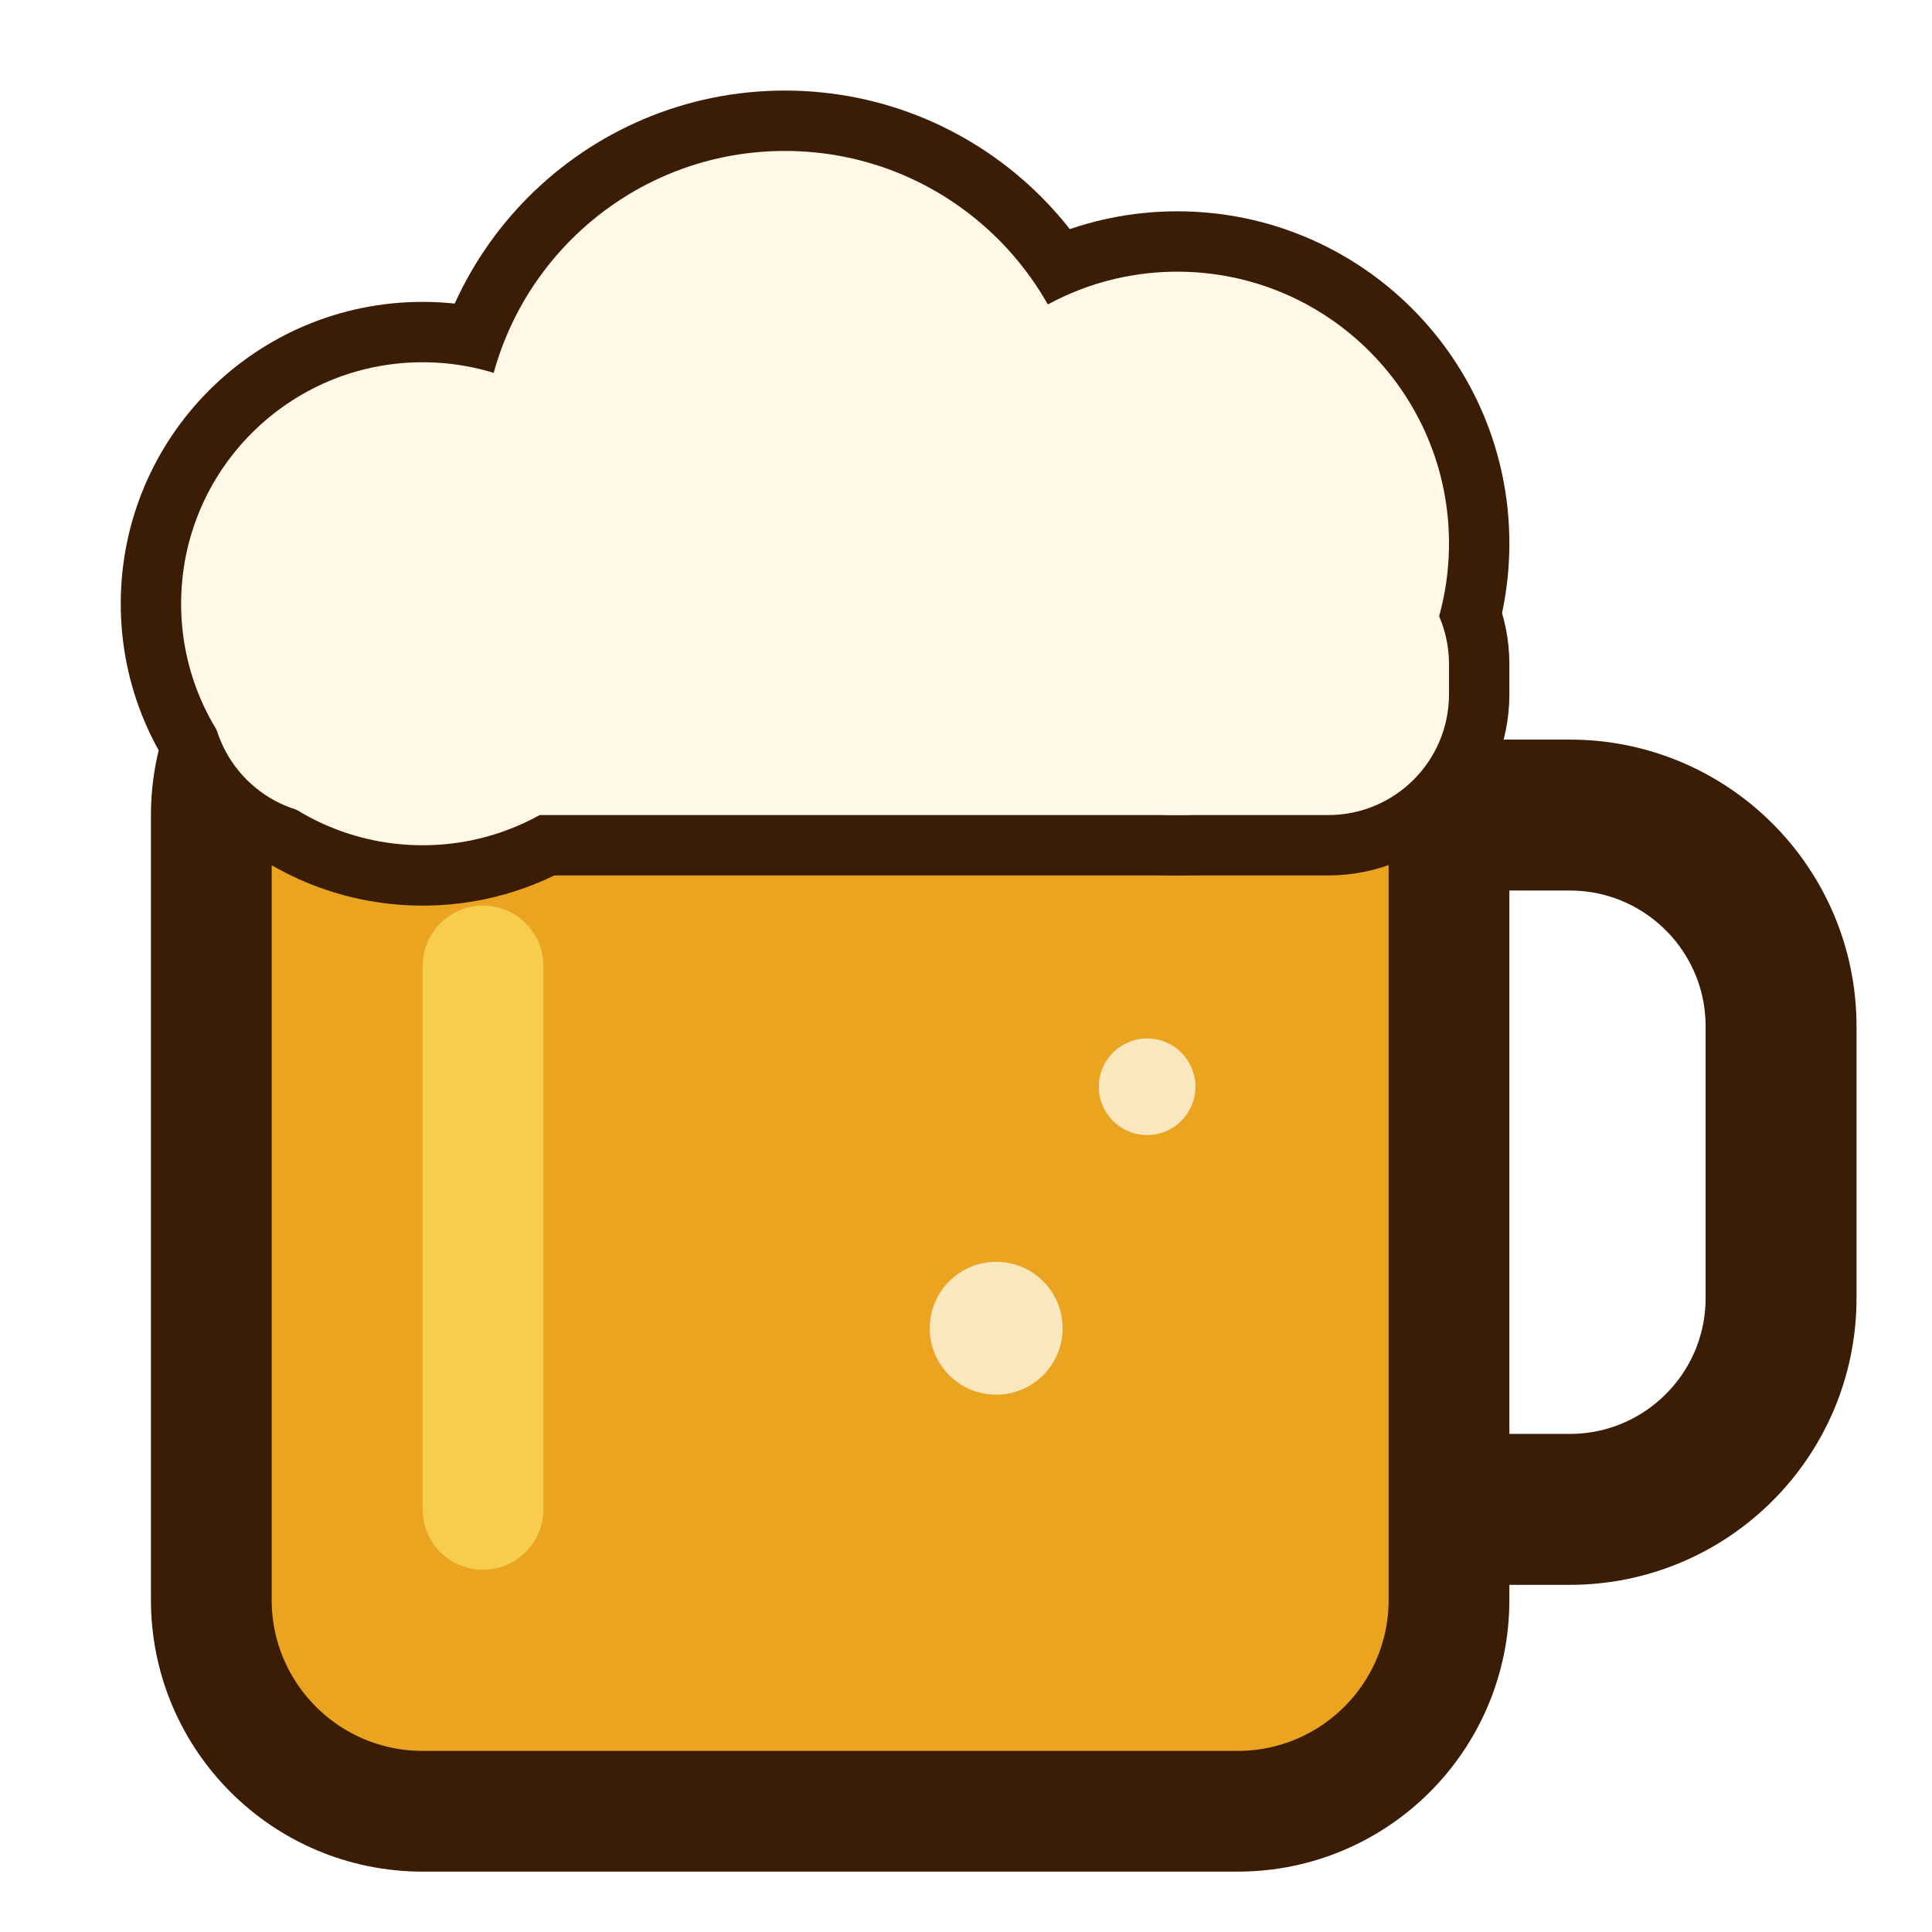
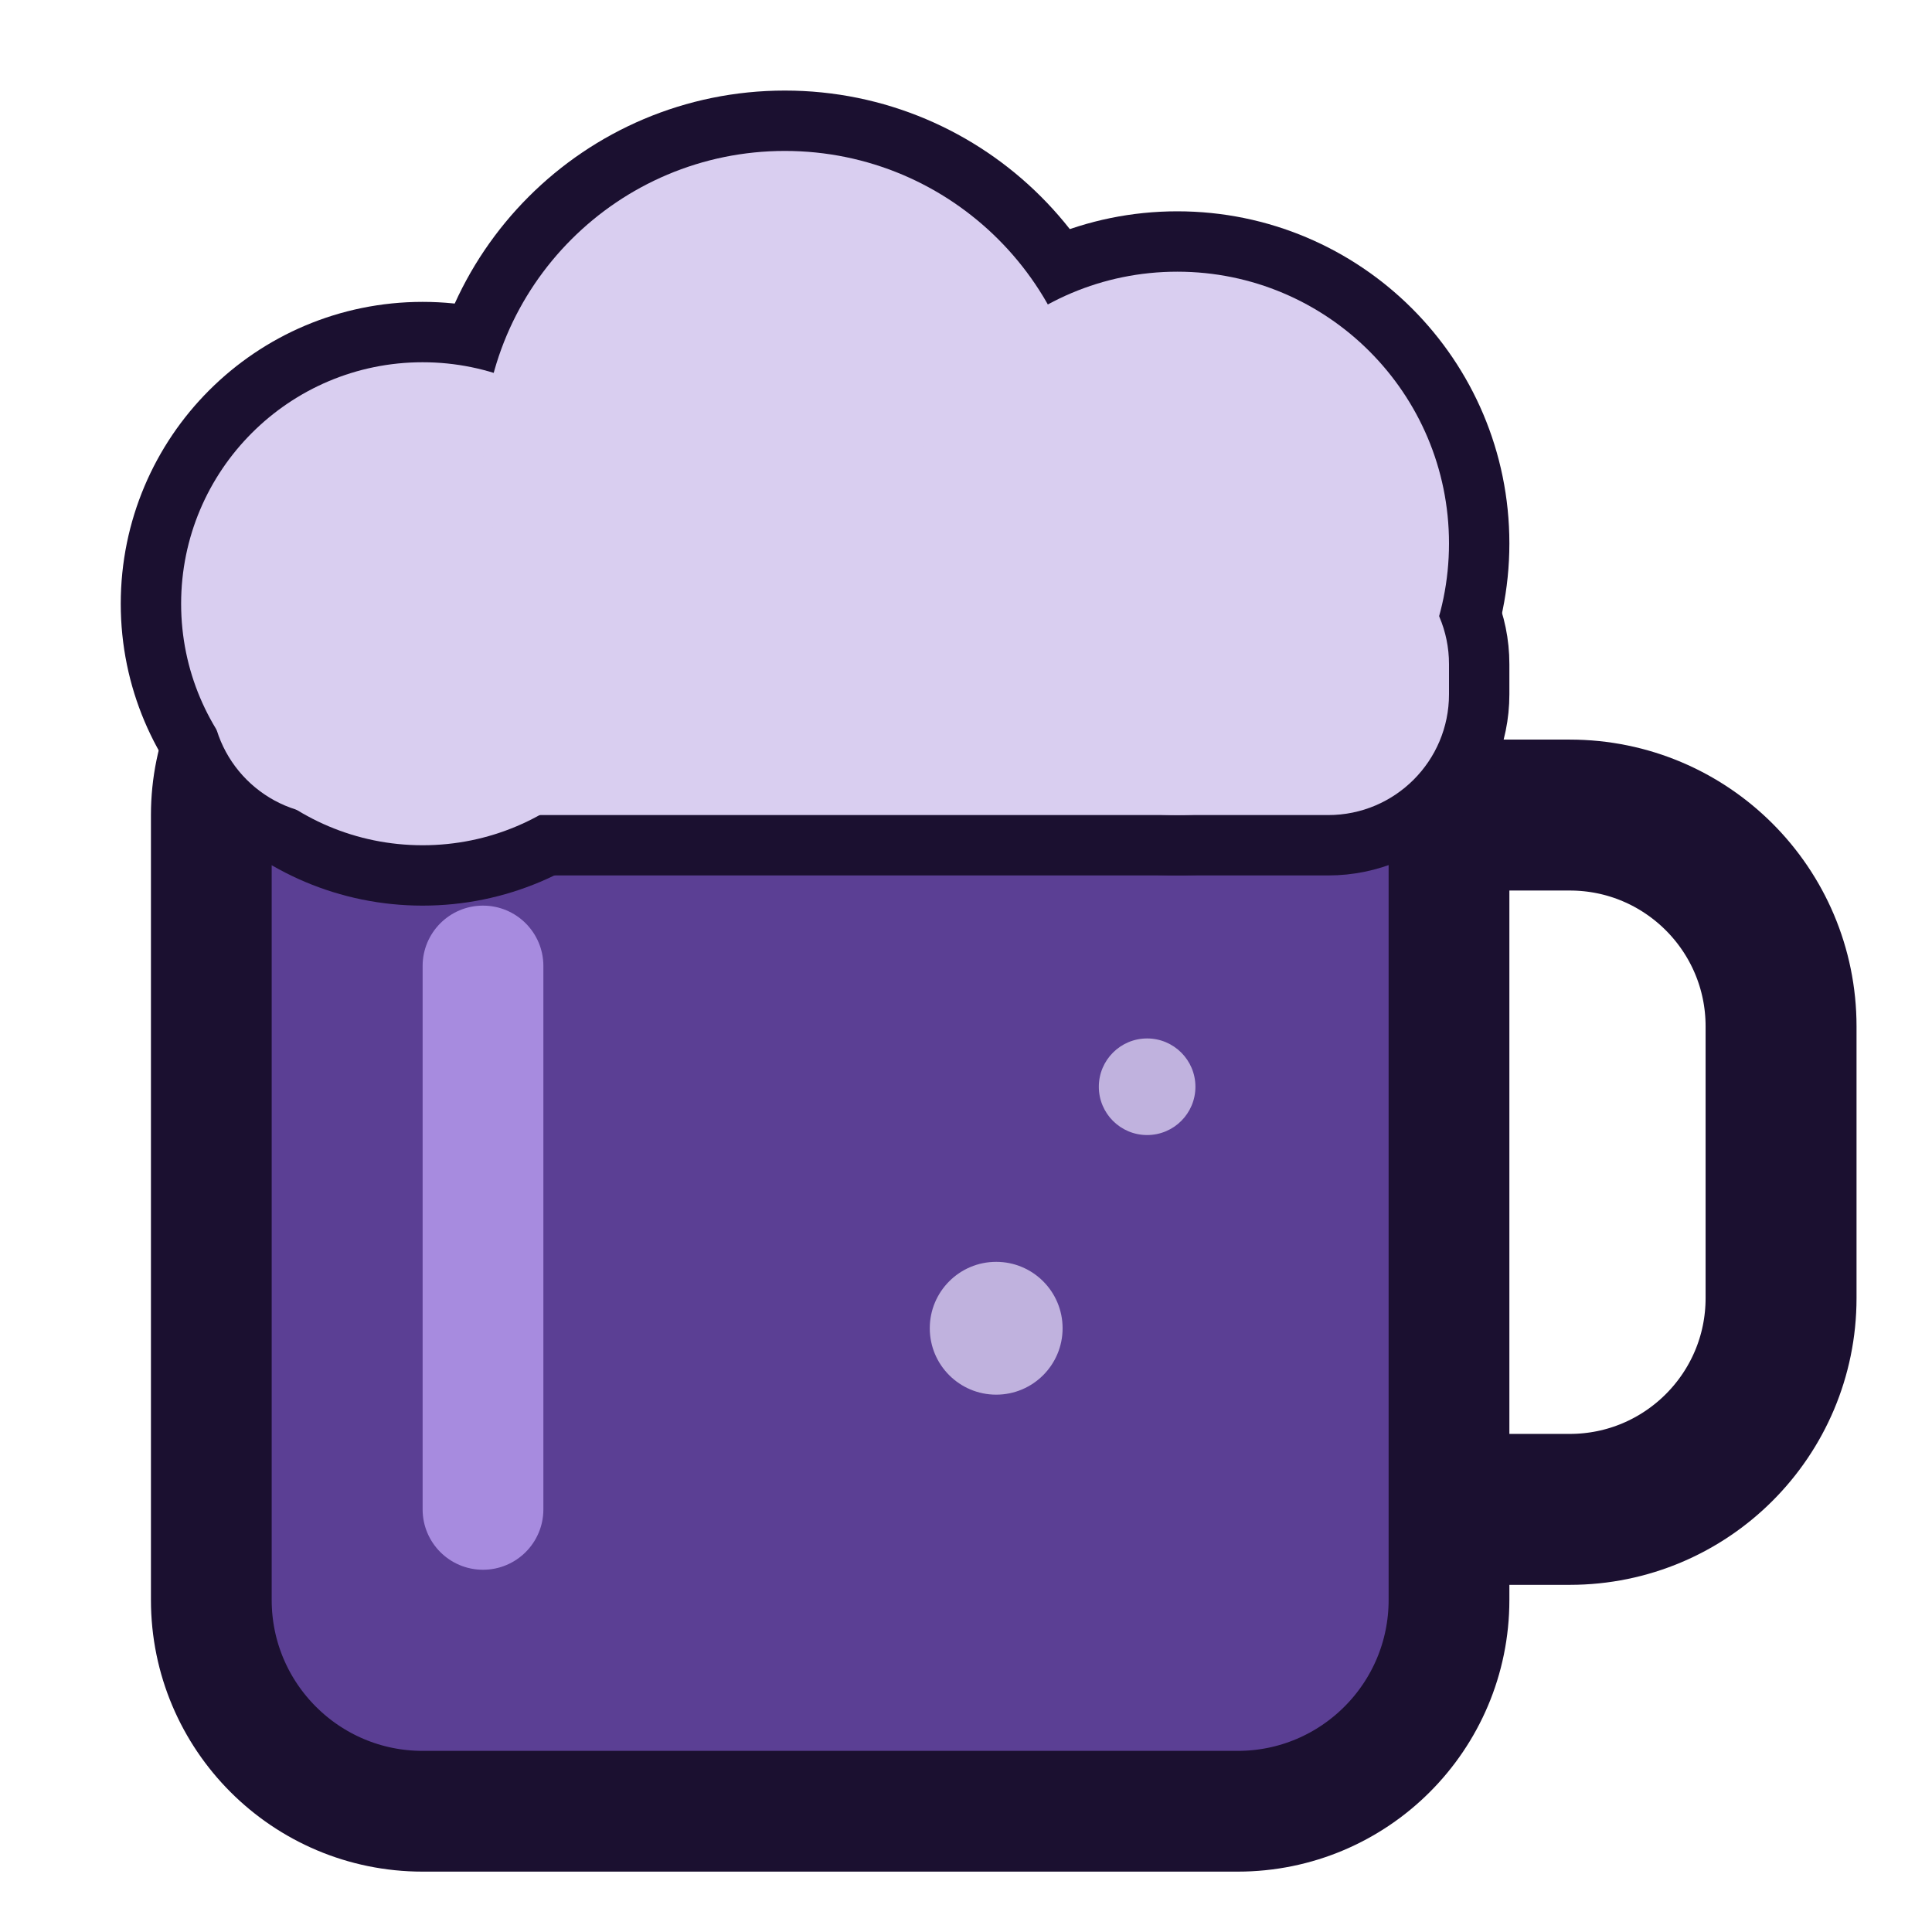
<svg xmlns="http://www.w3.org/2000/svg" viewBox="0 0 64 64">
-   <path d="M47 27h5a7 7 0 0 1 7 7v9a7 7 0 0 1-7 7h-5" fill="none" stroke="#3b1c04" stroke-width="5" />
-   <rect x="7" y="20" width="41" height="40" rx="7" fill="#eba420" stroke="#3b1c04" stroke-width="4" />
-   <rect x="14" y="30" width="4" height="22" rx="2" fill="#f8cd4e" />
-   <circle cx="33" cy="44" r="2.2" fill="#fff8e6" opacity=".8" />
-   <circle cx="38" cy="36" r="1.6" fill="#fff8e6" opacity=".8" />
-   <g fill="#fff8e6" stroke="#3b1c04" stroke-width="4">
+   <path d="M47 27h5a7 7 0 0 1 7 7v9a7 7 0 0 1-7 7h-5" fill="none" stroke="#1b1030" stroke-width="5" />
+   <rect x="7" y="20" width="41" height="40" rx="7" fill="#5b3f94" stroke="#1b1030" stroke-width="4" />
+   <rect x="14" y="30" width="4" height="22" rx="2" fill="#a78bdf" />
+   <circle cx="33" cy="44" r="2.2" fill="#d9cef0" opacity=".8" />
+   <circle cx="38" cy="36" r="1.6" fill="#d9cef0" opacity=".8" />
+   <g fill="#d9cef0" stroke="#1b1030" stroke-width="4">
    <circle cx="14" cy="20" r="8" />
    <circle cx="26" cy="15" r="10" />
    <circle cx="39" cy="18" r="9" />
    <rect x="7" y="18" width="41" height="9" rx="4" />
  </g>
-   <g fill="#fff8e6">
+   <g fill="#d9cef0">
    <circle cx="14" cy="20" r="8" />
    <circle cx="26" cy="15" r="10" />
    <circle cx="39" cy="18" r="9" />
    <rect x="7" y="18" width="41" height="9" rx="4" />
  </g>
</svg>
